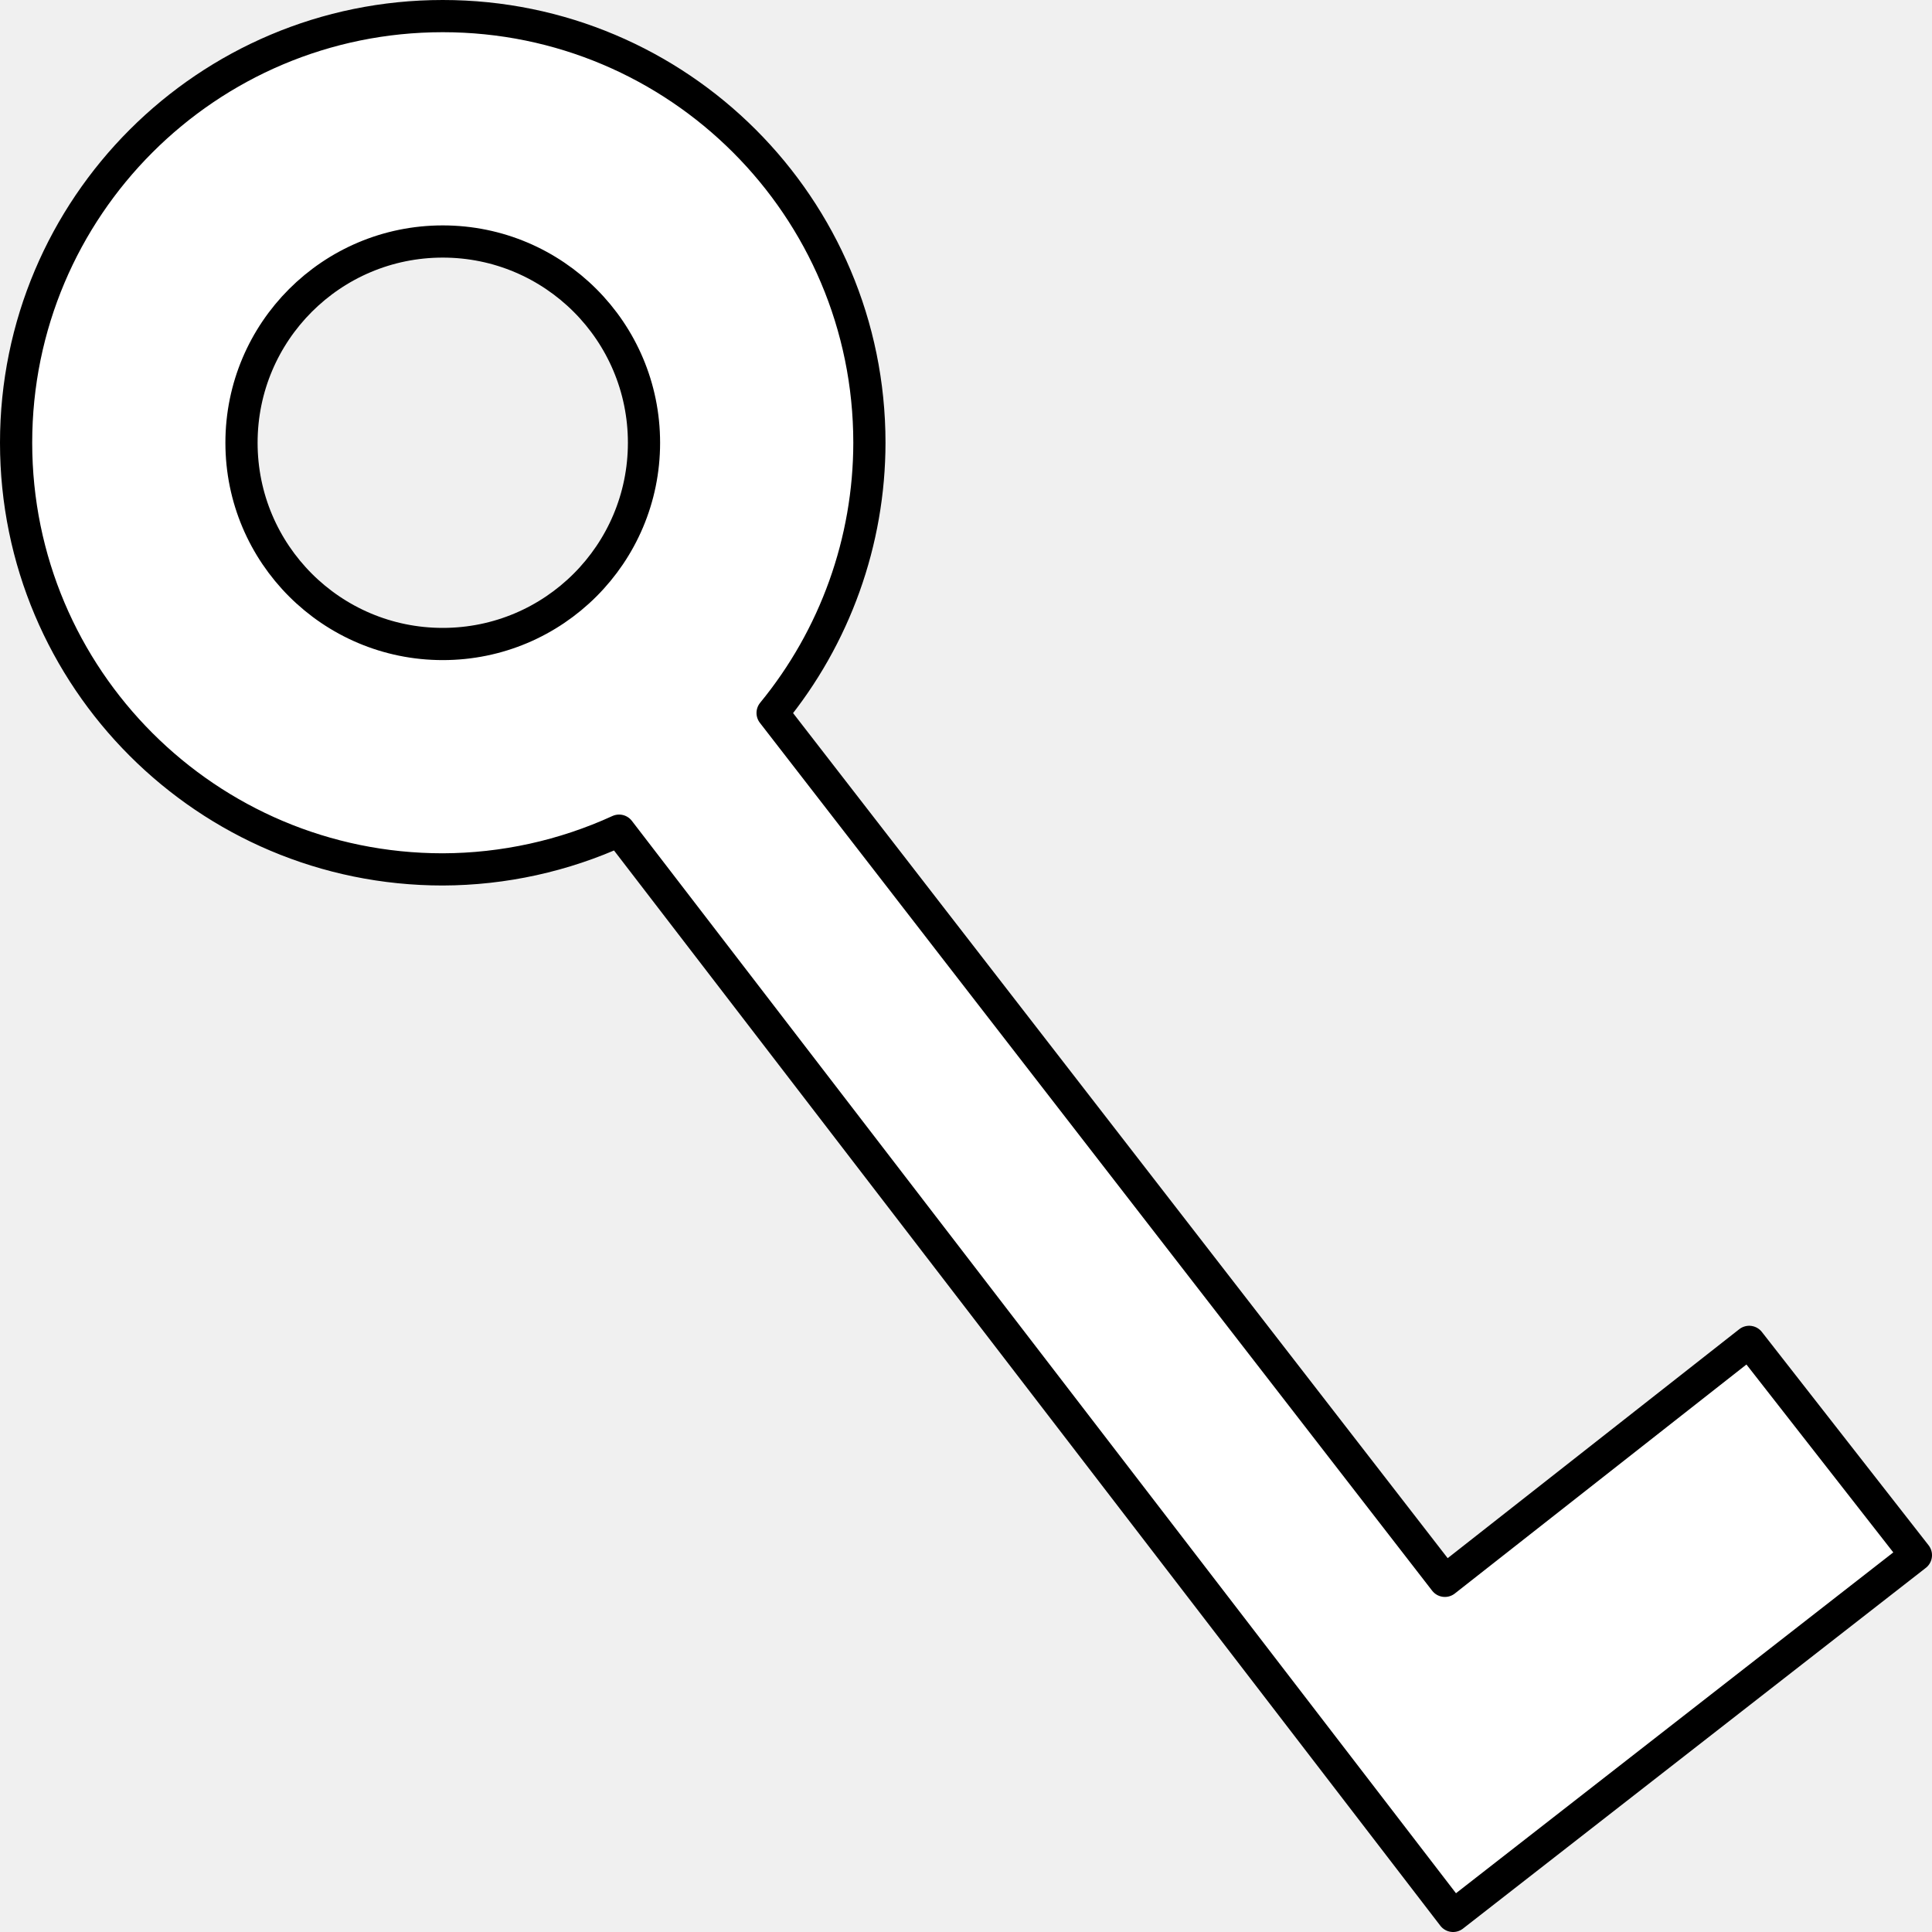
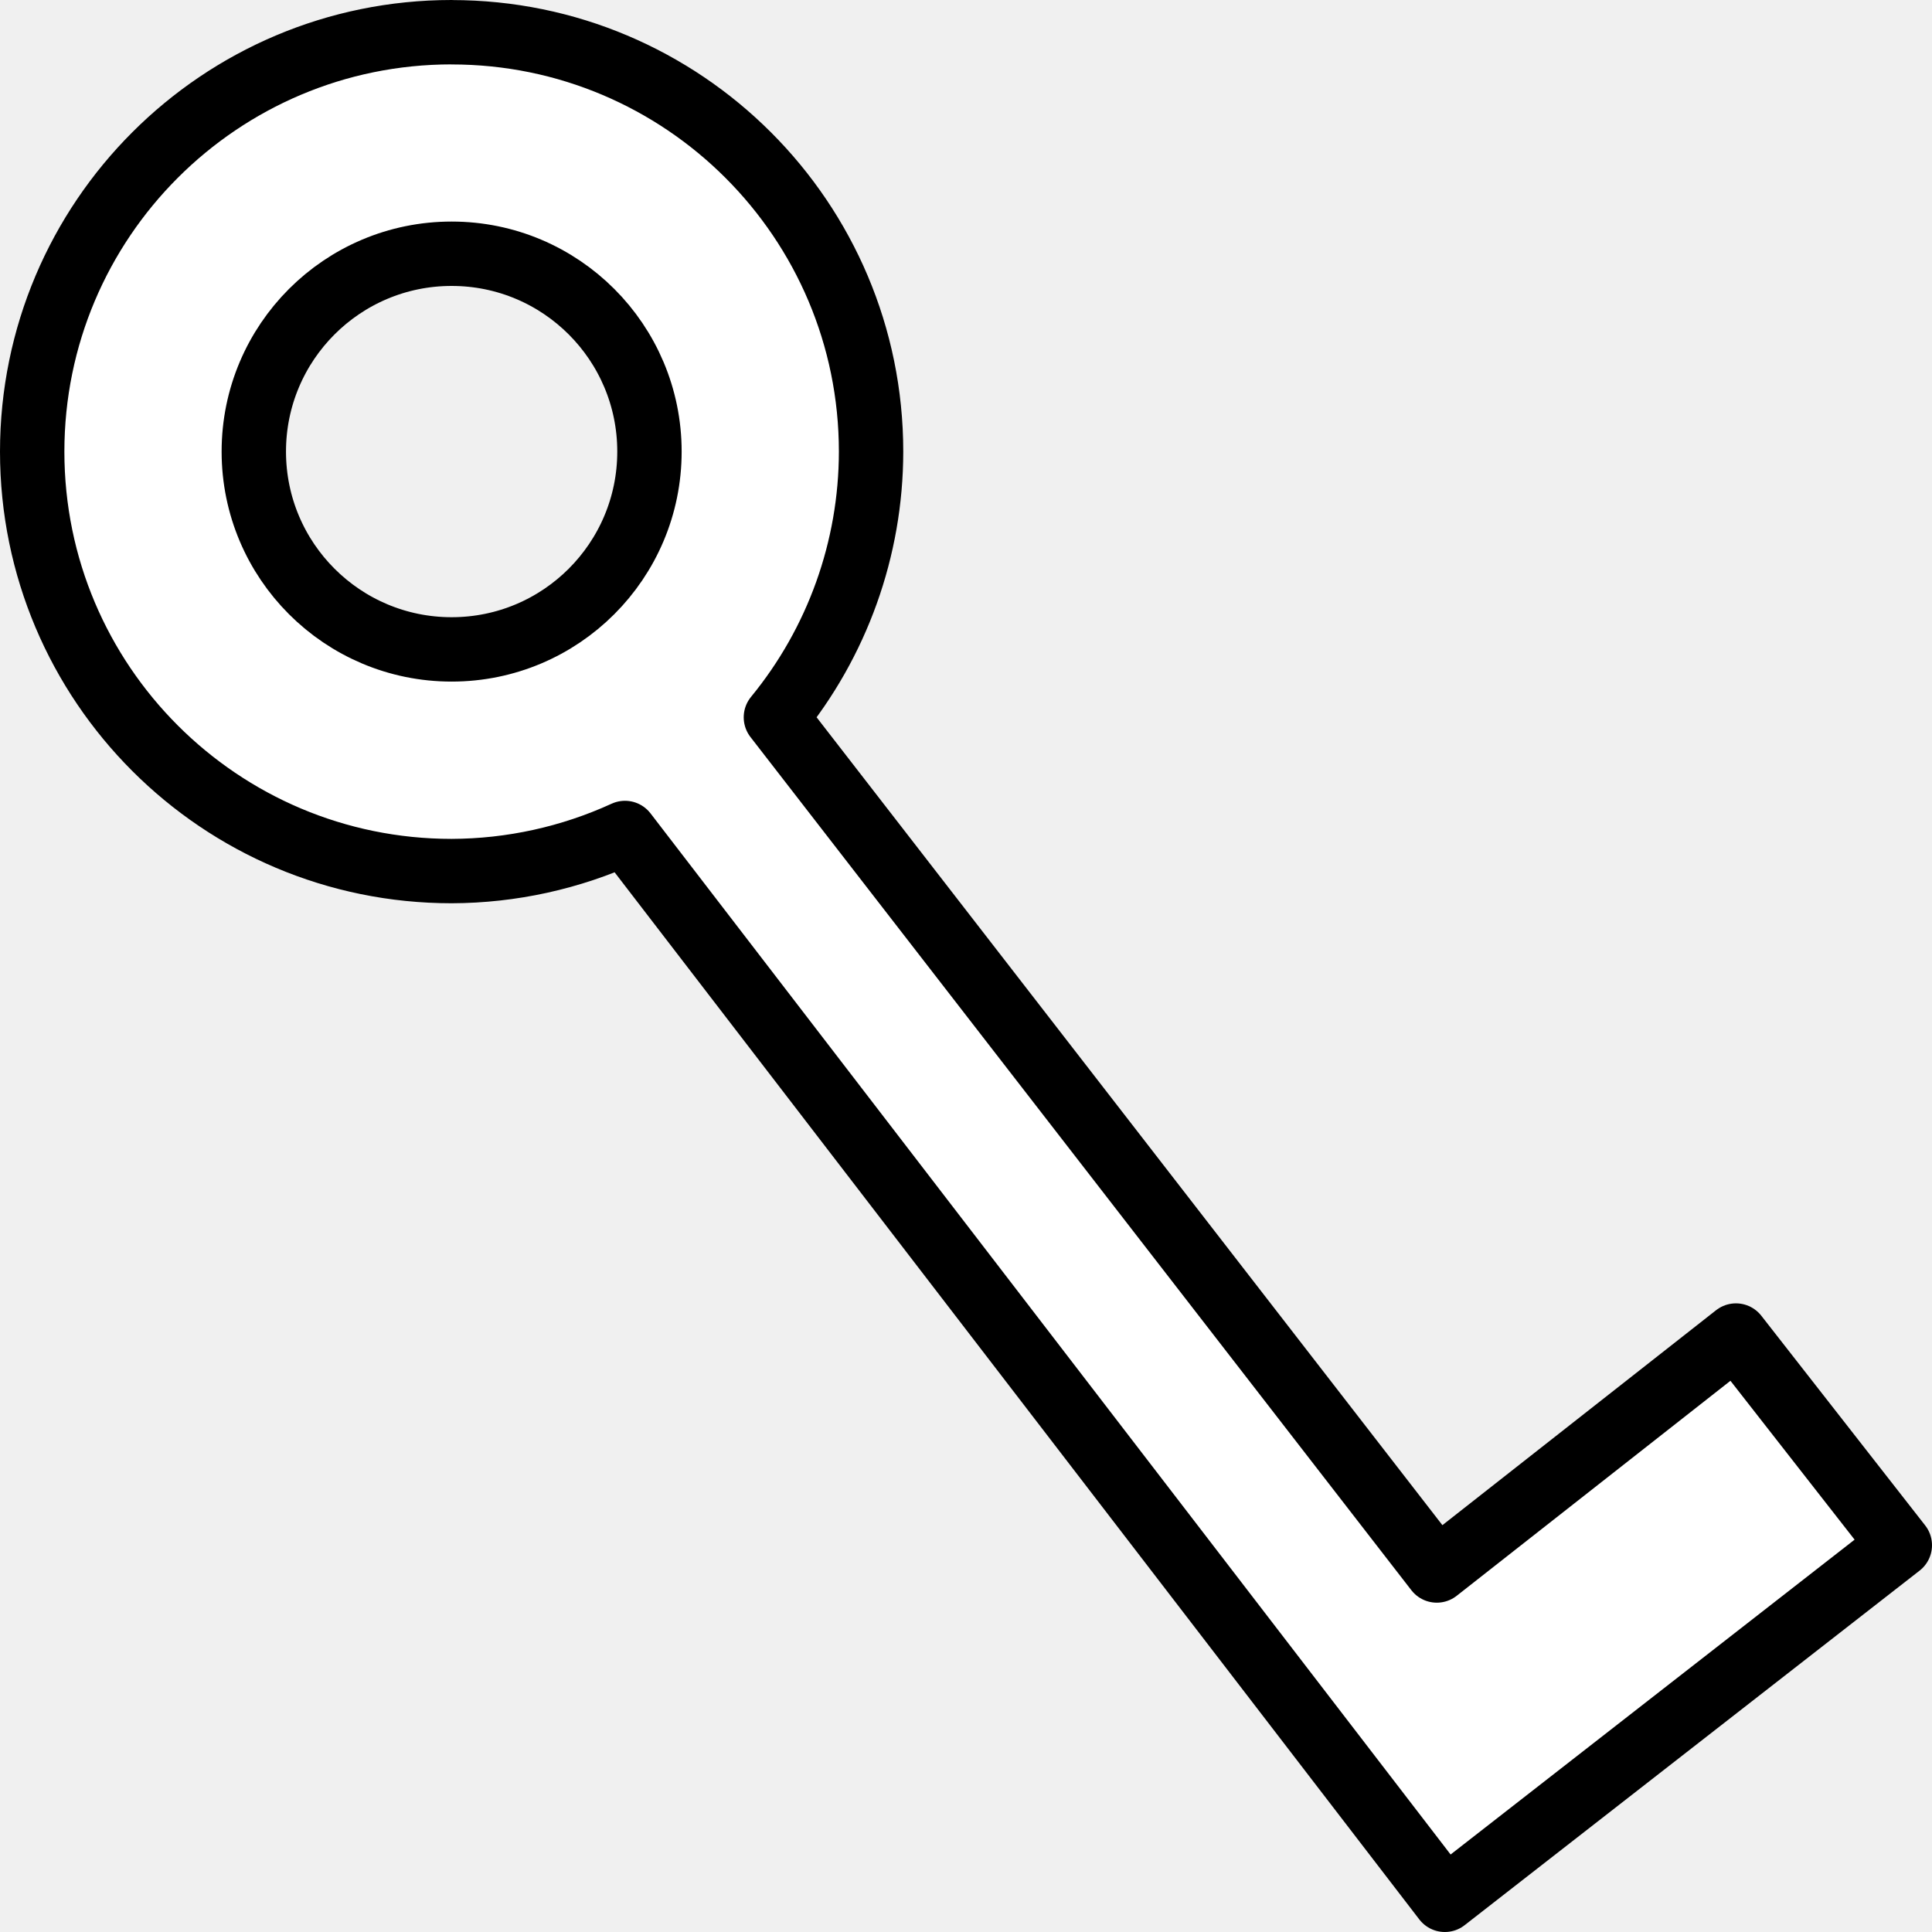
<svg xmlns="http://www.w3.org/2000/svg" width="120" height="120" viewBox="0 0 31.75 31.75" version="1.1" id="svg8">
  <defs id="defs2" />
  <g id="layer1" transform="translate(0,-265.25)">
-     <path style="fill:#ffffff;fill-opacity:1;stroke:#000000;stroke-width:2;stroke-linecap:butt;stroke-linejoin:round;stroke-miterlimit:4;stroke-dasharray:none;stroke-opacity:1;paint-order:normal" d="M 27.5 1 A 26.5 26.5 0 0 0 1 27.5 A 26.5 26.5 0 0 0 27.5 54 A 26.5 26.5 0 0 0 38.453 51.594 L 90.254 119 L 119 96.596 L 108.645 83.346 L 89.744 98.189 L 47.988 44.283 A 26.5 26.5 0 0 0 54 27.5 A 26.5 26.5 0 0 0 27.5 1 z M 27.5 15 A 12.5 12.5 0 0 1 40 27.5 A 12.5 12.5 0 0 1 27.5 40 A 12.5 12.5 0 0 1 15 27.5 A 12.5 12.5 0 0 1 27.5 15 z " transform="matrix(0.2645833,0,0,0.2645833,0,265.25)" id="path835" />
+     <path style="fill:#ffffff;fill-opacity:1;stroke:#000000;stroke-width:1.058;stroke-linecap:butt;stroke-linejoin:round;stroke-miterlimit:4;stroke-dasharray:none;stroke-opacity:1;paint-order:normal" d="m 7.422,265.779 a 6.893,6.893 0 0 0 -6.893,6.893 6.893,6.893 0 0 0 6.893,6.893 6.893,6.893 0 0 0 2.849,-0.626 l 13.473,17.532 7.477,-5.827 -2.693,-3.446 -4.916,3.861 -10.861,-14.021 a 6.893,6.893 0 0 0 1.564,-4.365 6.893,6.893 0 0 0 -6.893,-6.893 z m 0,3.641 a 3.251,3.251 0 0 1 3.251,3.251 3.251,3.251 0 0 1 -3.251,3.251 3.251,3.251 0 0 1 -3.251,-3.251 3.251,3.251 0 0 1 3.251,-3.251 z" id="path835" />
  </g>
</svg>
